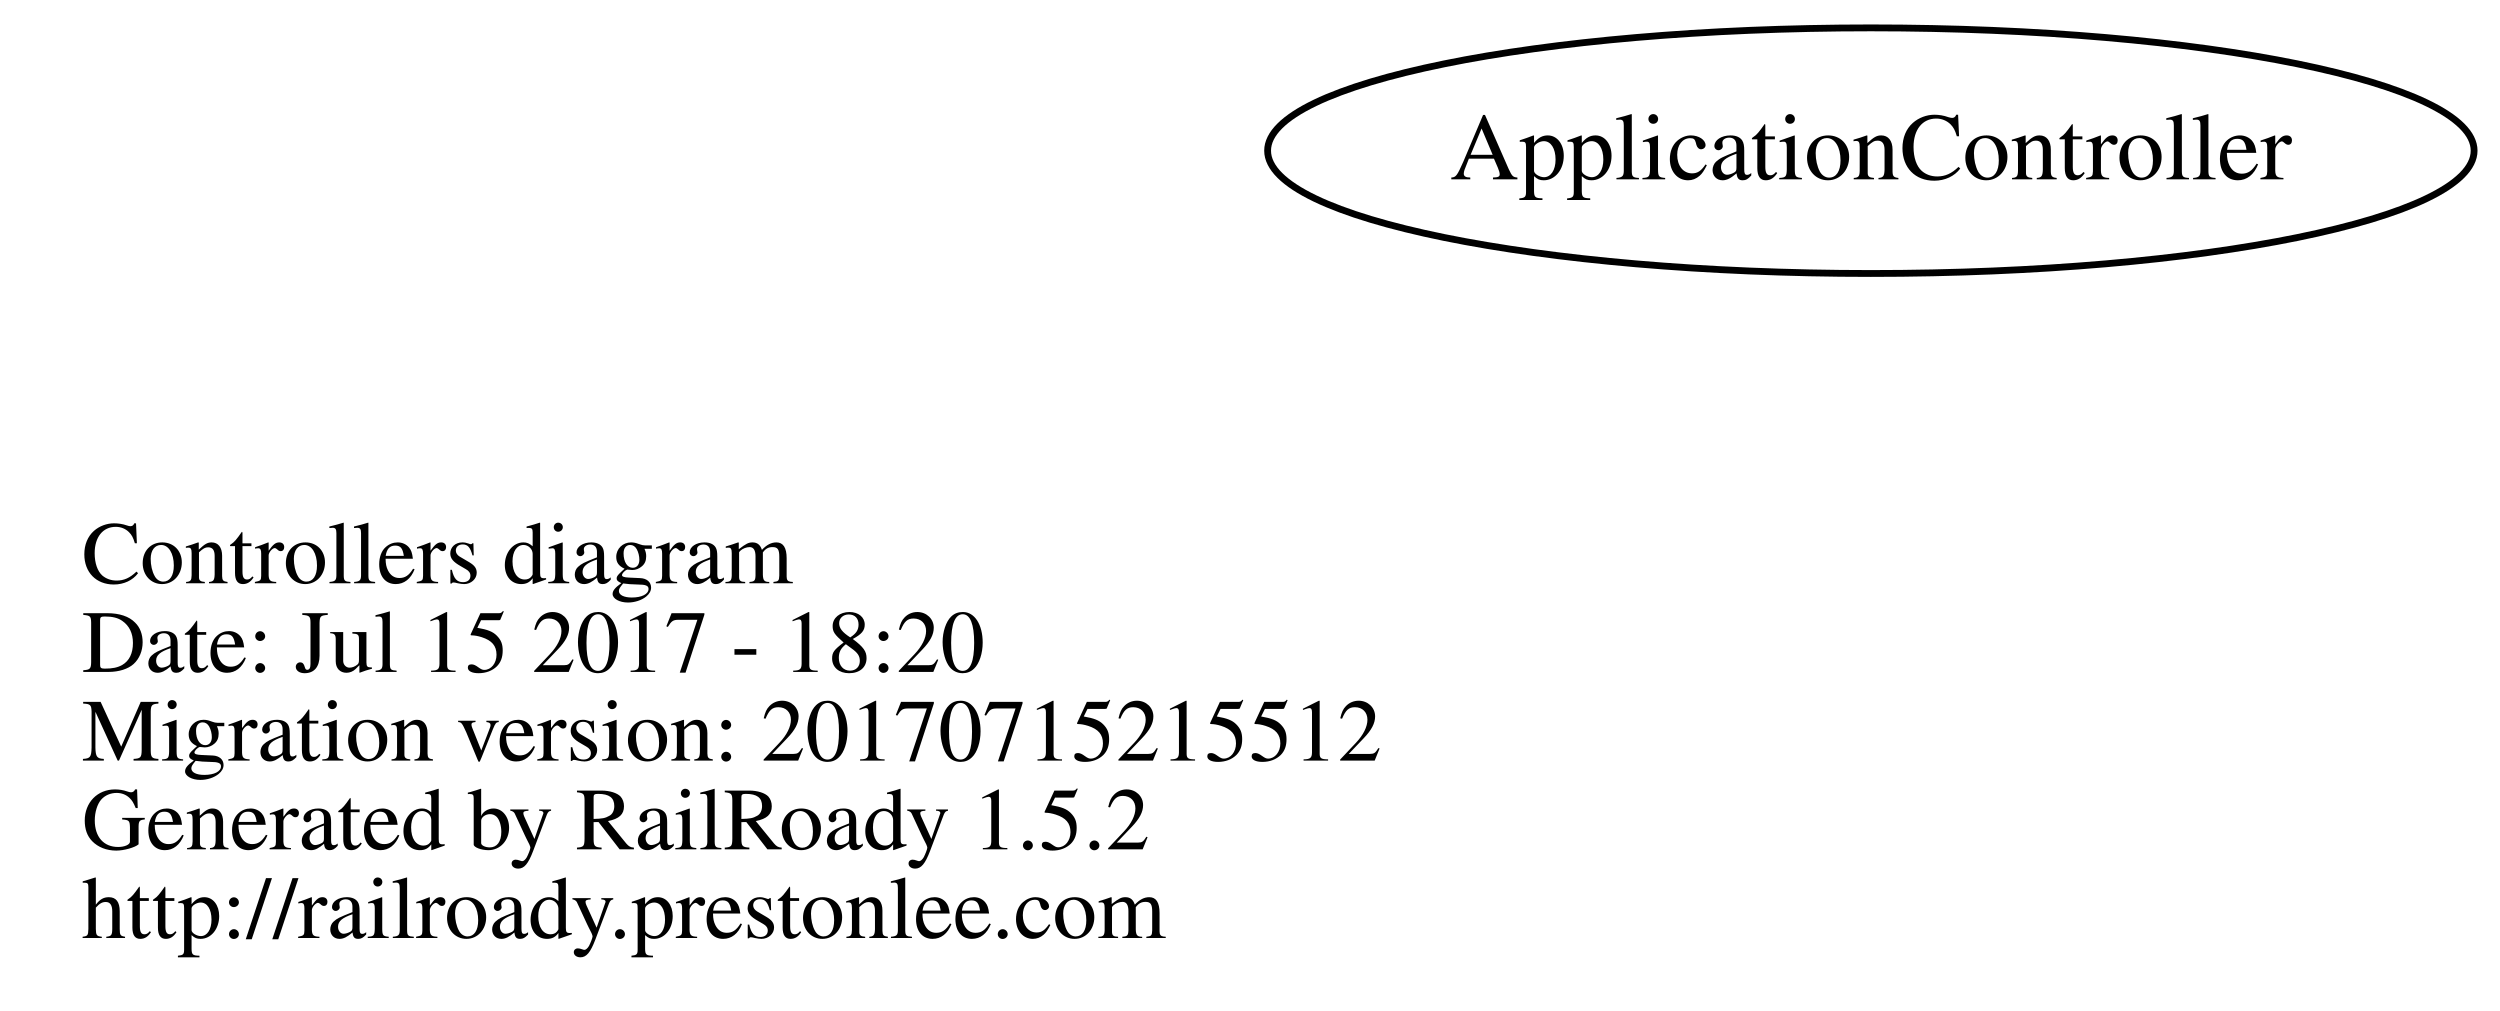
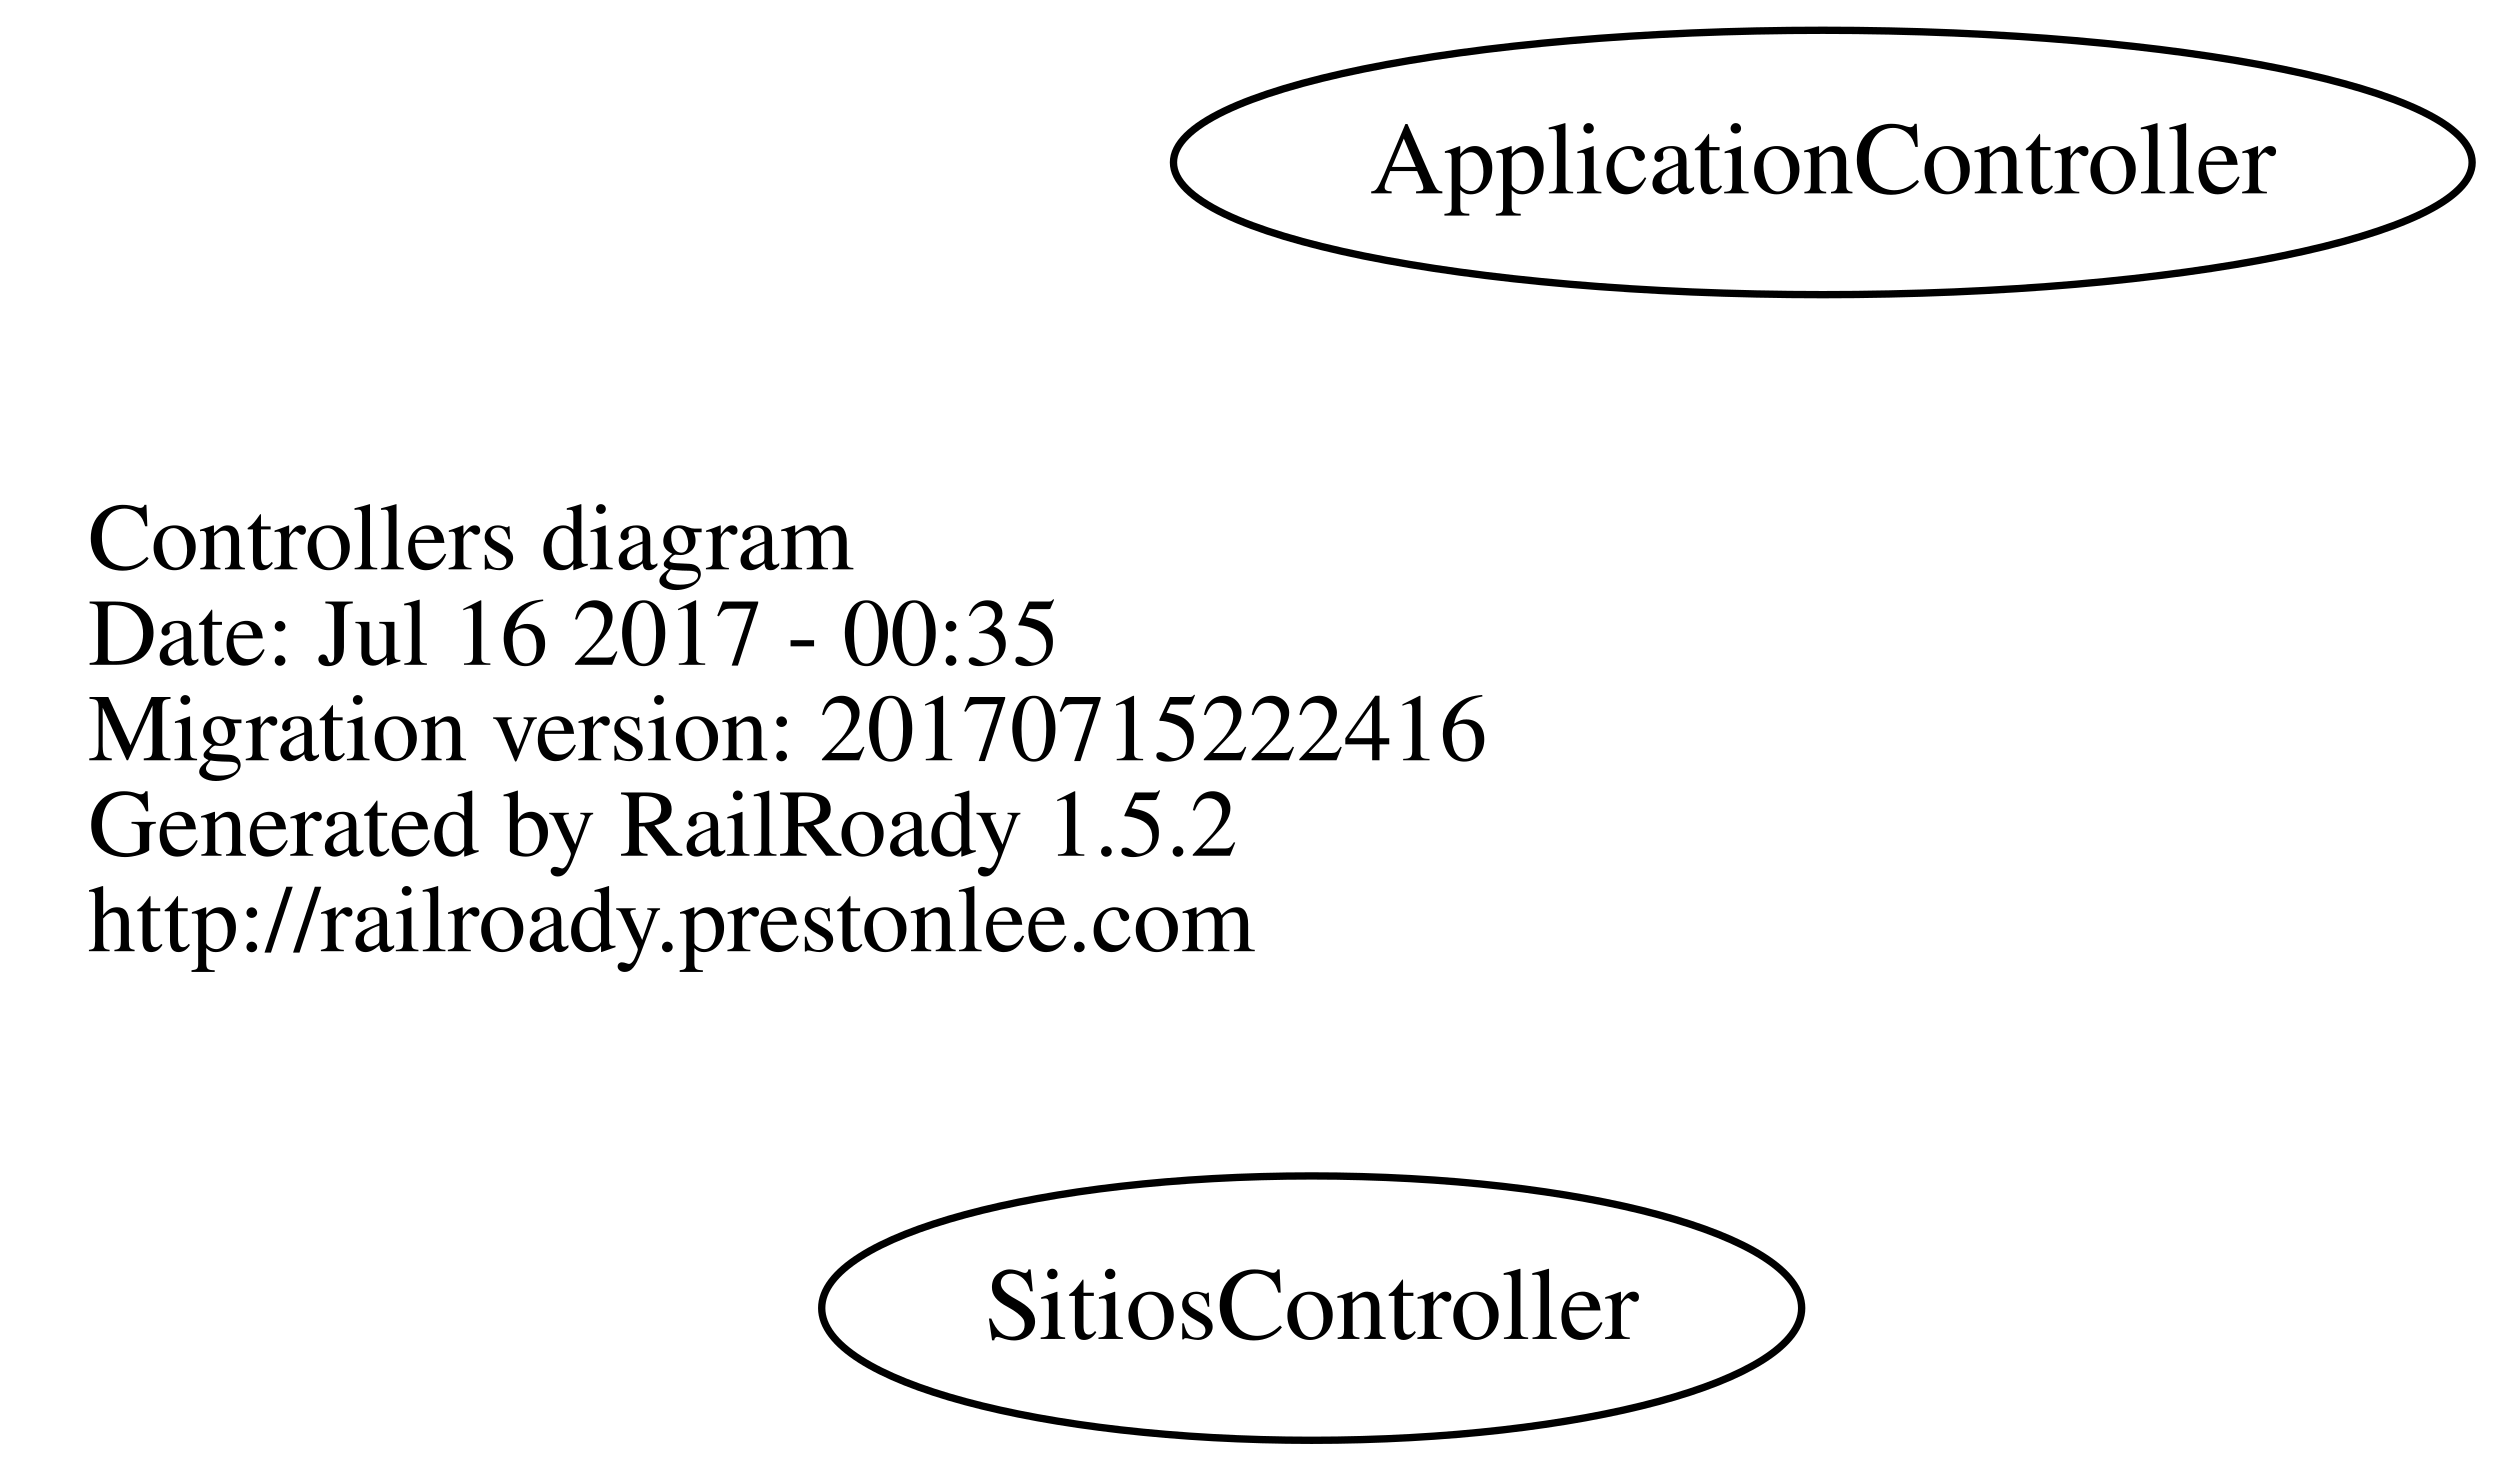
- <svg xmlns="http://www.w3.org/2000/svg" width="366pt" height="148pt" viewBox="0.00 0.00 366.42 148.00">
-   <g id="graph0" class="graph" transform="scale(1 1) rotate(0) translate(4 144)">
-     <polygon fill="transparent" stroke="transparent" points="-4,4 -4,-144 362.416,-144 362.416,4 -4,4" />
+ <svg xmlns="http://www.w3.org/2000/svg" width="340pt" height="200pt" viewBox="0.00 0.00 340.42 200.00">
+   <g id="graph0" class="graph" transform="scale(1 1) rotate(0) translate(4 196)">
+     <polygon fill="transparent" stroke="transparent" points="-4,4 -4,-196 336.416,-196 336.416,4 -4,4" />
    <g id="node1" class="node">
-       <text text-anchor="start" x="8" y="-58.6" font-family="Times,serif" font-size="13.00" fill="#000000">Controllers diagram</text>
-       <text text-anchor="start" x="8" y="-45.6" font-family="Times,serif" font-size="13.00" fill="#000000">Date: Jul 15 2017 - 18:20</text>
-       <text text-anchor="start" x="8" y="-32.6" font-family="Times,serif" font-size="13.00" fill="#000000">Migration version: 20170715215512</text>
-       <text text-anchor="start" x="8" y="-19.6" font-family="Times,serif" font-size="13.00" fill="#000000">Generated by RailRoady 1.5.2</text>
-       <text text-anchor="start" x="8" y="-6.6" font-family="Times,serif" font-size="13.00" fill="#000000">http://railroady.prestonlee.com</text>
+       <text text-anchor="start" x="8" y="-118.6" font-family="Times,serif" font-size="13.00" fill="#000000">Controllers diagram</text>
+       <text text-anchor="start" x="8" y="-105.6" font-family="Times,serif" font-size="13.00" fill="#000000">Date: Jul 16 2017 - 00:35</text>
+       <text text-anchor="start" x="8" y="-92.6" font-family="Times,serif" font-size="13.00" fill="#000000">Migration version: 20170715222416</text>
+       <text text-anchor="start" x="8" y="-79.6" font-family="Times,serif" font-size="13.00" fill="#000000">Generated by RailRoady 1.5.2</text>
+       <text text-anchor="start" x="8" y="-66.6" font-family="Times,serif" font-size="13.00" fill="#000000">http://railroady.prestonlee.com</text>
    </g>
    <g id="node2" class="node">
-       <ellipse fill="none" stroke="#000000" cx="270.208" cy="-122" rx="88.417" ry="18" />
-       <text text-anchor="middle" x="270.208" y="-117.8" font-family="Times,serif" font-size="14.00" fill="#000000">ApplicationController</text>
+       <ellipse fill="none" stroke="#000000" cx="244.208" cy="-174" rx="88.417" ry="18" />
+       <text text-anchor="middle" x="244.208" y="-169.8" font-family="Times,serif" font-size="14.00" fill="#000000">ApplicationController</text>
+     </g>
+     <g id="node3" class="node">
+       <ellipse fill="none" stroke="#000000" cx="174.609" cy="-18" rx="66.719" ry="18" />
+       <text text-anchor="middle" x="174.609" y="-13.8" font-family="Times,serif" font-size="14.00" fill="#000000">SitiosController</text>
    </g>
  </g>
</svg>
